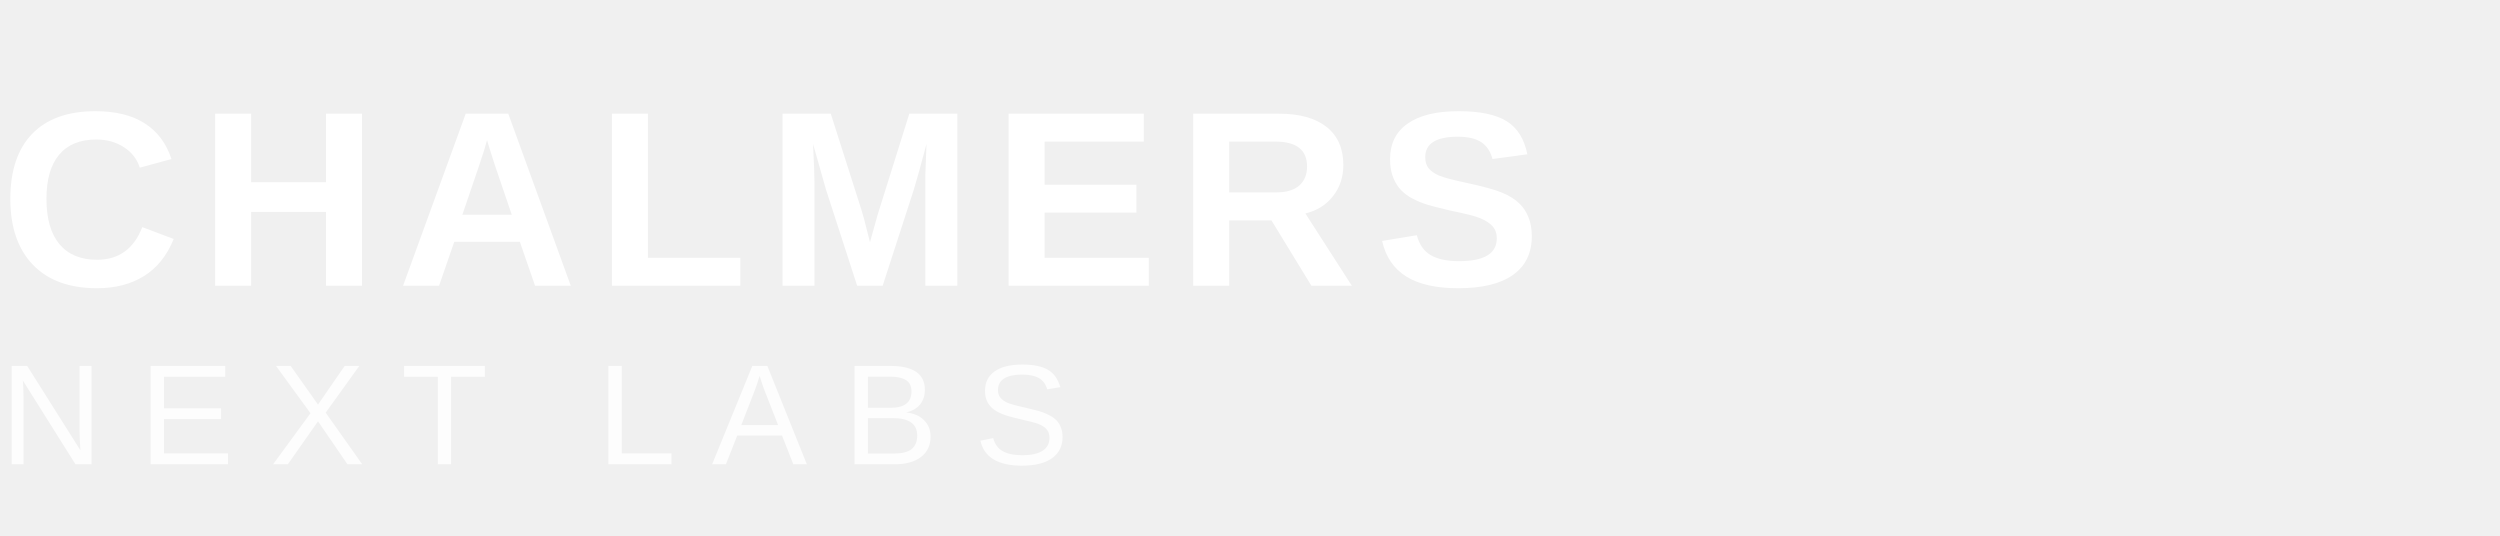
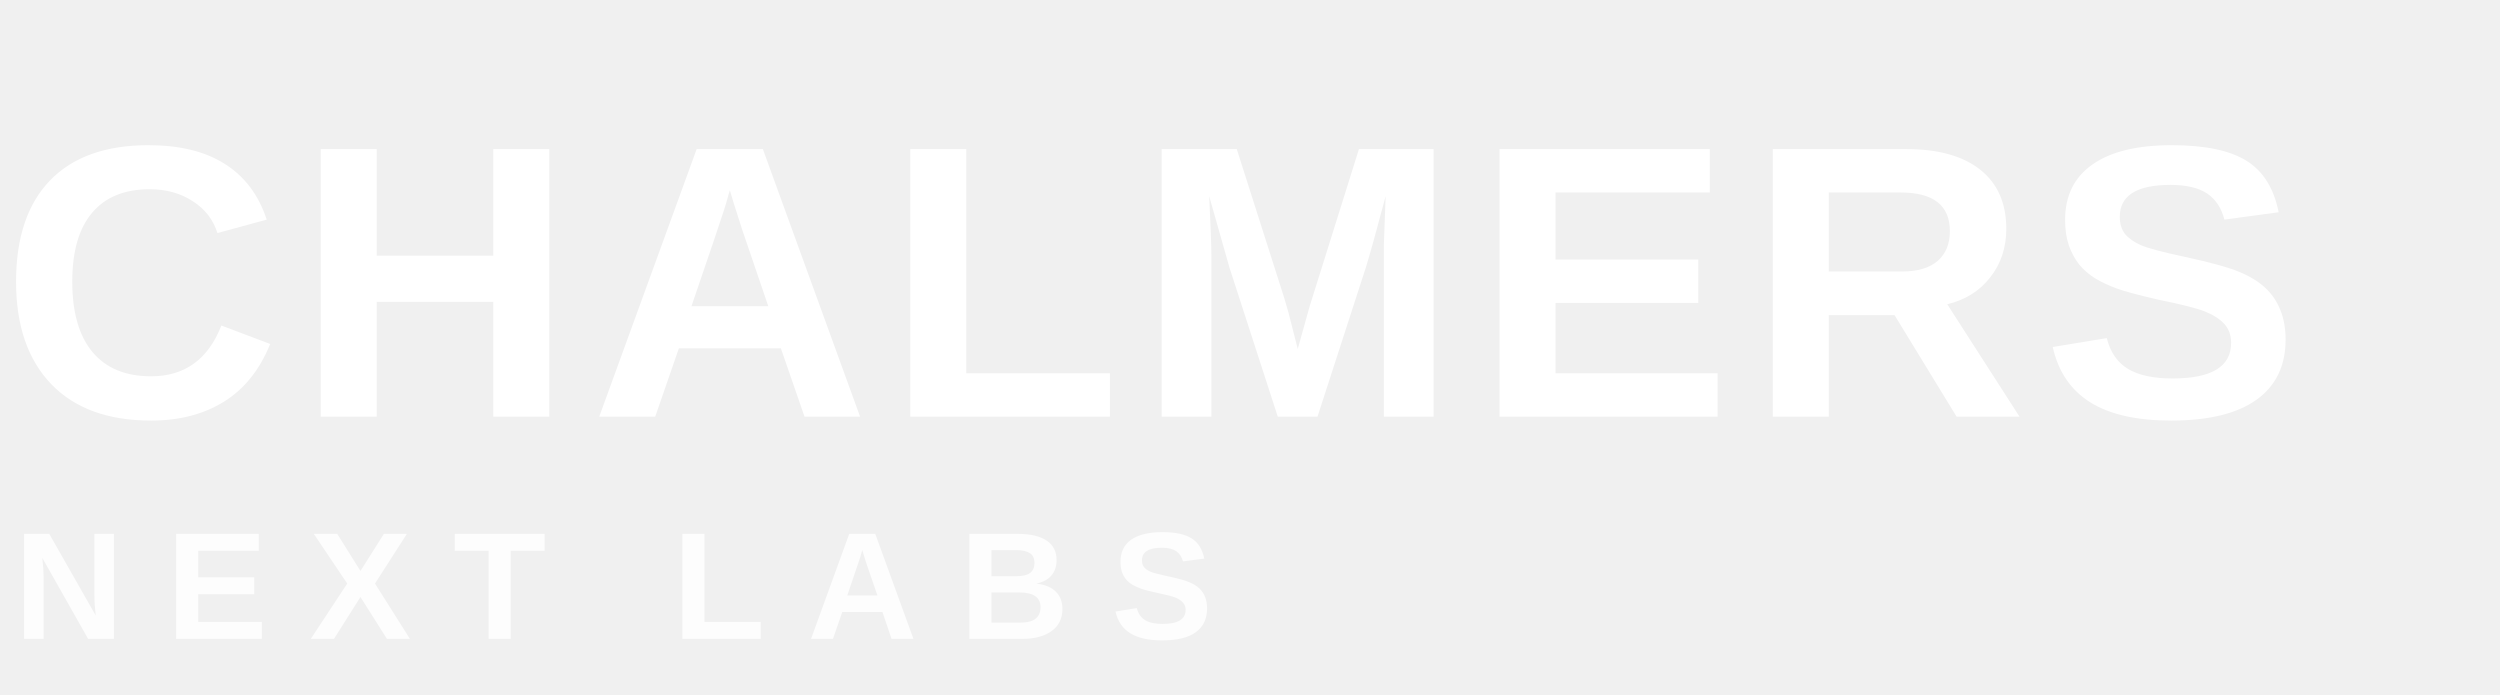
- <svg xmlns="http://www.w3.org/2000/svg" viewBox="0 0 280 60" fill="none">
-   <text x="0" y="32" font-family="Arial, Helvetica, sans-serif" font-size="28" font-weight="900" letter-spacing="2" fill="#FFFFFF">CHALMERS</text>
-   <text x="0" y="52" font-family="Arial, Helvetica, sans-serif" font-size="16" font-weight="400" letter-spacing="4" fill="rgba(255,255,255,0.85)">NEXT LABS</text>
+ <svg xmlns="http://www.w3.org/2000/svg" viewBox="0 0 180 50" fill="none">
+   <text x="0" y="30" font-family="Arial Black, Arial, sans-serif" font-weight="900" font-size="28" fill="white" letter-spacing="1">CHALMERS</text>
+   <text x="1" y="46" font-family="Arial, sans-serif" font-weight="600" font-size="11" fill="white" opacity="0.85" letter-spacing="3">NEXT LABS</text>
</svg>
